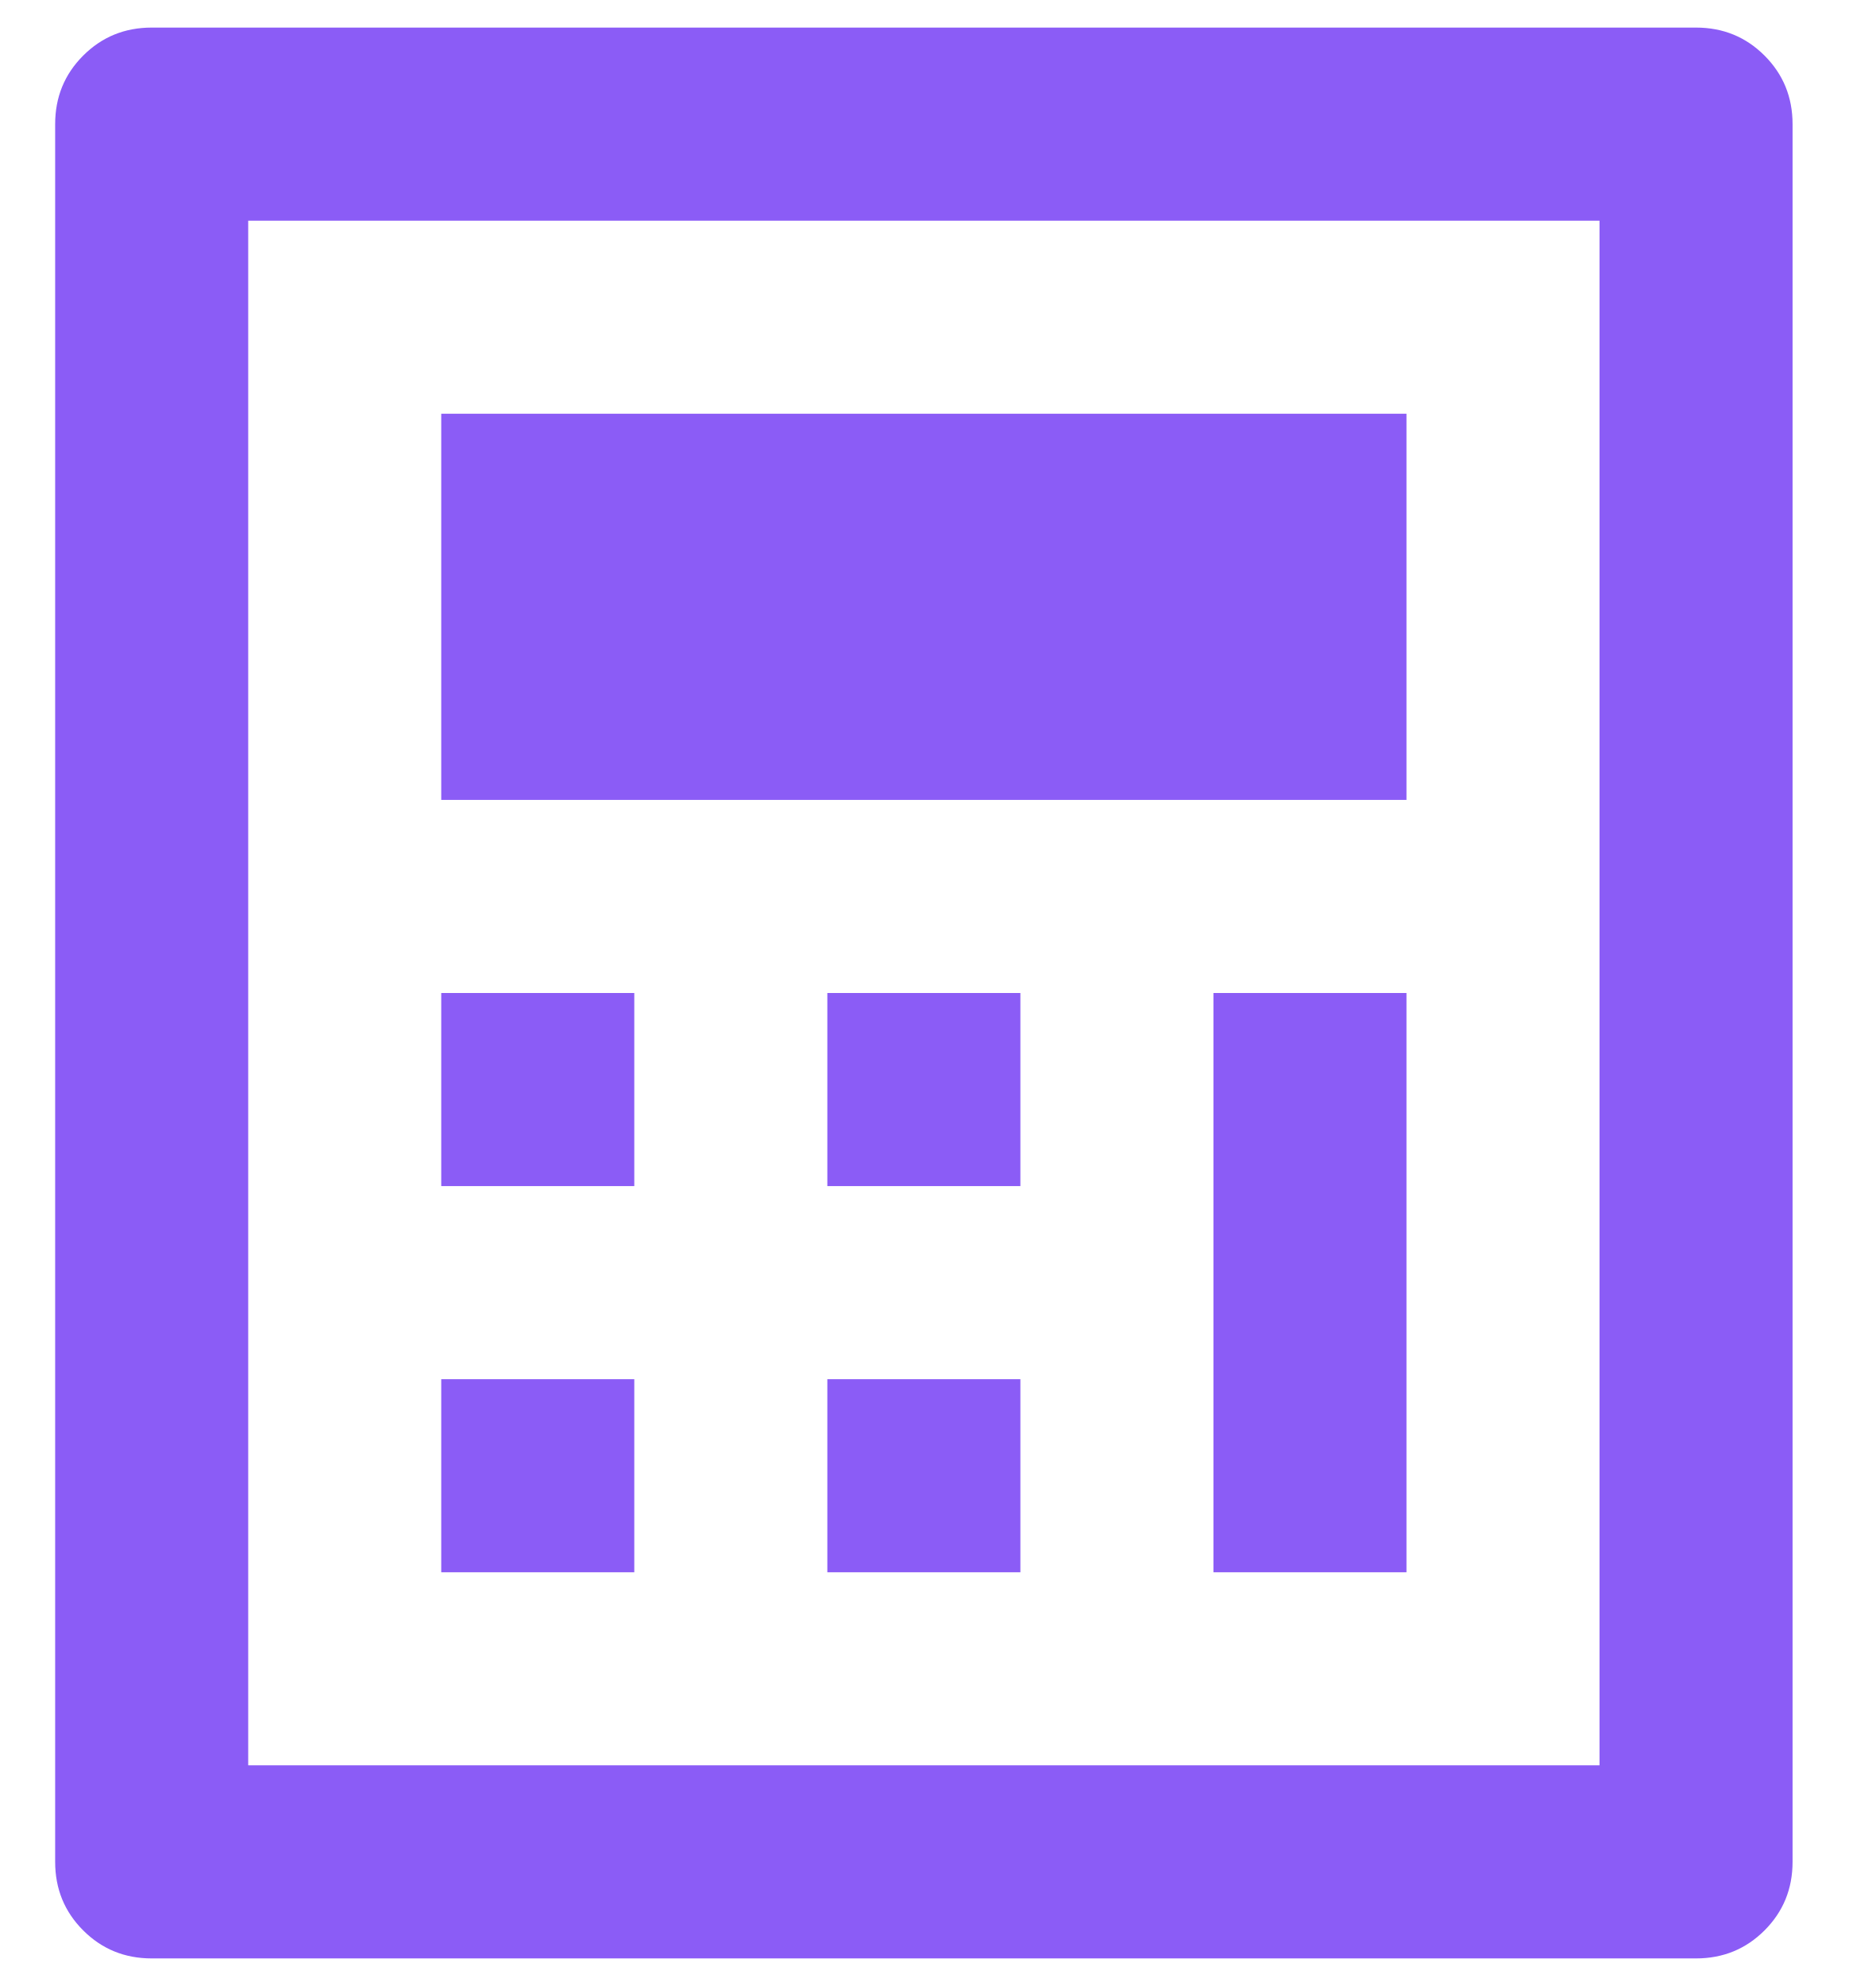
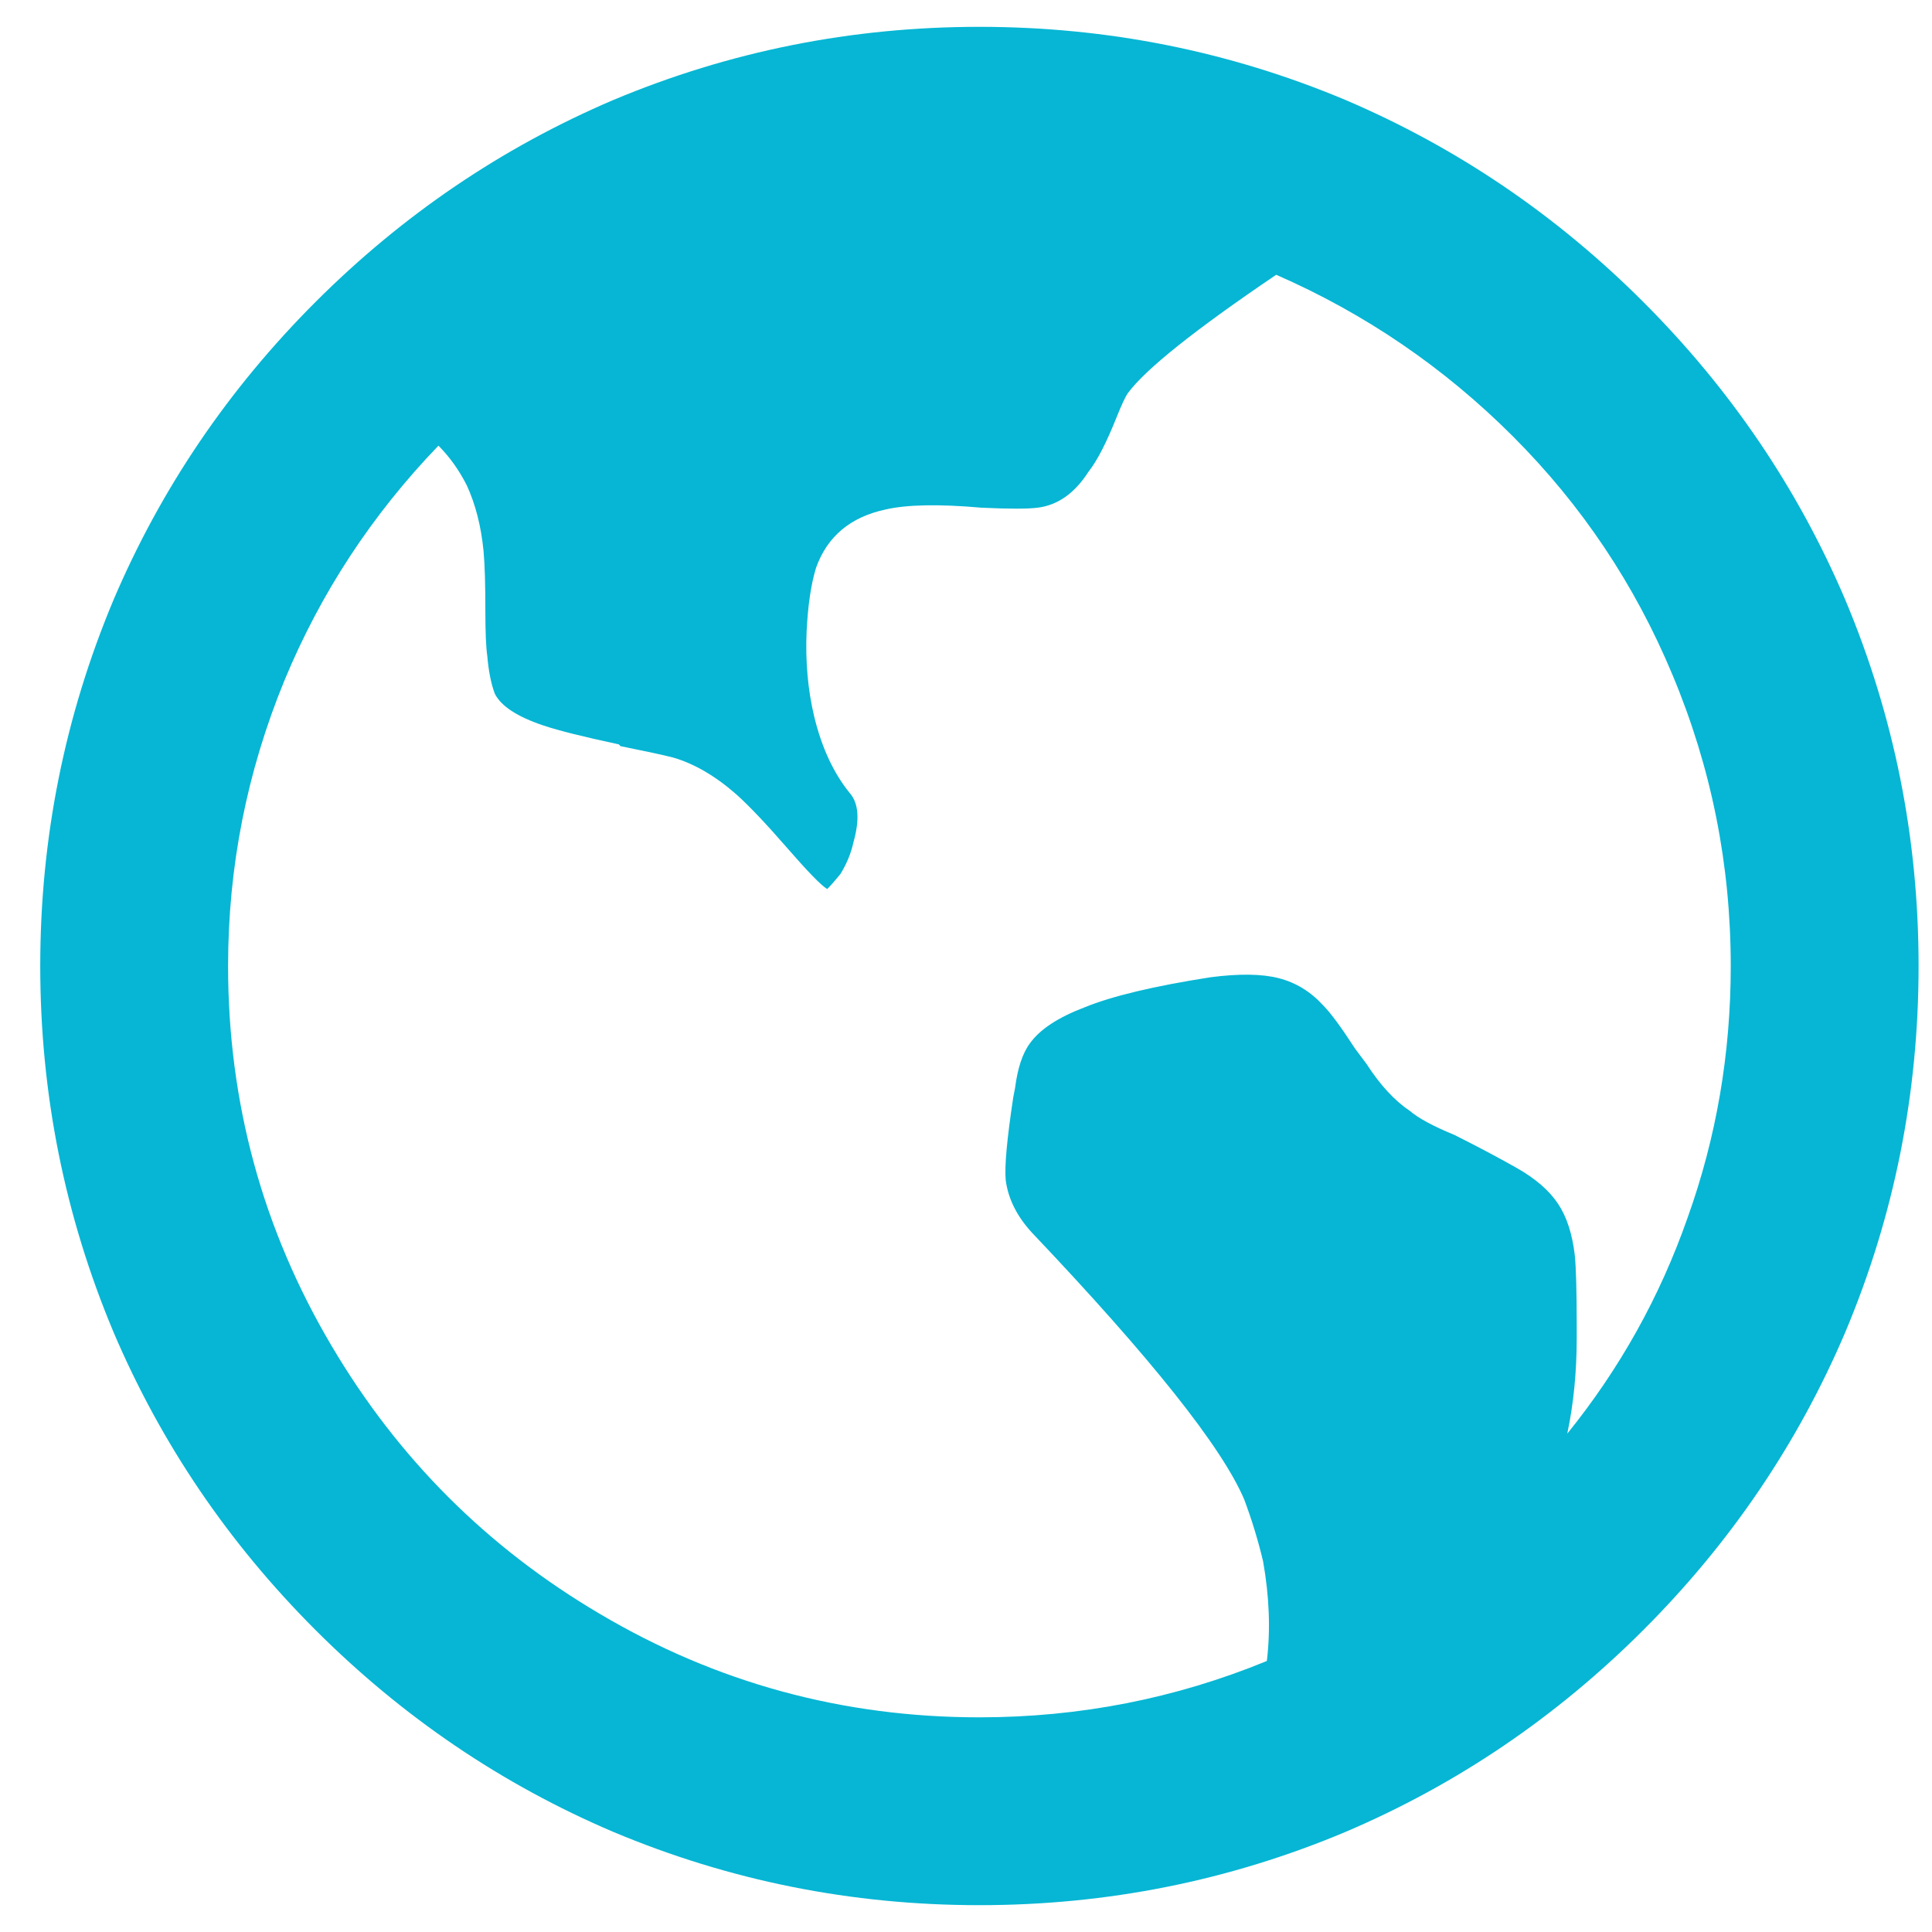
- <svg xmlns="http://www.w3.org/2000/svg" width="17" height="18" viewBox="0 0 17 18" fill="none">
-   <path d="M1.375 0.25H15.375C15.62 0.25 15.827 0.335 15.996 0.504C16.165 0.673 16.25 0.88 16.25 1.125V16.875C16.25 17.12 16.165 17.327 15.996 17.496C15.827 17.665 15.62 17.75 15.375 17.75H1.375C1.13 17.75 0.923 17.665 0.754 17.496C0.585 17.327 0.5 17.12 0.5 16.875V1.125C0.5 0.88 0.585 0.673 0.754 0.504C0.923 0.335 1.13 0.25 1.375 0.25ZM2.25 2V16H14.5V2H2.25ZM4 3.75H12.75V7.25H4V3.75ZM4 9H5.75V10.75H4V9ZM4 12.5H5.75V14.25H4V12.5ZM7.5 9H9.25V10.75H7.5V9ZM7.5 12.5H9.25V14.25H7.5V12.5ZM11 9H12.75V14.25H11V9Z" fill="#8B5CF6" />
+ <svg xmlns="http://www.w3.org/2000/svg" width="18" height="18" viewBox="0 0 18 18" fill="none">
+   <path d="M4.085 4.152C3.467 4.794 2.988 5.523 2.65 6.34C2.3 7.192 2.125 8.078 2.125 9C2.125 10.272 2.446 11.45 3.087 12.535C3.706 13.585 4.54 14.419 5.59 15.037C6.675 15.679 7.853 16 9.125 16C10.058 16 10.951 15.825 11.803 15.475C11.838 15.183 11.826 14.874 11.768 14.547C11.721 14.349 11.662 14.157 11.592 13.97C11.383 13.48 10.723 12.652 9.615 11.485C9.475 11.333 9.393 11.17 9.37 10.995C9.358 10.867 9.382 10.61 9.44 10.225L9.457 10.137C9.481 9.951 9.527 9.811 9.598 9.717C9.691 9.589 9.86 9.478 10.105 9.385C10.362 9.28 10.752 9.187 11.277 9.105C11.546 9.07 11.759 9.073 11.916 9.114C12.074 9.155 12.211 9.239 12.328 9.367C12.398 9.438 12.497 9.572 12.625 9.77L12.73 9.91C12.858 10.108 12.992 10.254 13.133 10.348C13.214 10.418 13.354 10.493 13.553 10.575C13.762 10.68 13.955 10.782 14.13 10.881C14.305 10.98 14.433 11.091 14.515 11.214C14.597 11.336 14.649 11.497 14.672 11.695C14.684 11.812 14.69 12.033 14.69 12.36V12.465C14.69 12.78 14.661 13.078 14.602 13.357C15.092 12.751 15.466 12.08 15.723 11.345C15.991 10.598 16.125 9.817 16.125 9C16.125 8.055 15.944 7.151 15.582 6.287C15.232 5.447 14.737 4.707 14.095 4.065C13.453 3.423 12.718 2.922 11.89 2.56C11.132 3.073 10.671 3.441 10.508 3.663C10.484 3.697 10.449 3.773 10.402 3.89C10.309 4.123 10.222 4.293 10.14 4.397C10.012 4.596 9.854 4.707 9.668 4.73C9.574 4.742 9.399 4.742 9.143 4.73C8.746 4.695 8.448 4.701 8.25 4.747C7.923 4.817 7.707 4.998 7.603 5.29C7.556 5.442 7.527 5.64 7.515 5.885C7.503 6.165 7.527 6.428 7.585 6.673C7.655 6.964 7.766 7.203 7.918 7.39C7.999 7.483 8.011 7.635 7.952 7.845C7.929 7.95 7.888 8.049 7.83 8.143C7.783 8.201 7.742 8.248 7.707 8.283C7.649 8.248 7.524 8.119 7.331 7.897C7.139 7.676 6.984 7.513 6.867 7.407C6.669 7.232 6.471 7.116 6.272 7.058C6.179 7.034 6.016 6.999 5.782 6.952L5.765 6.935C5.438 6.865 5.205 6.807 5.065 6.76C4.82 6.678 4.668 6.579 4.61 6.463C4.575 6.369 4.552 6.253 4.54 6.112C4.528 6.031 4.522 5.891 4.522 5.692C4.522 5.447 4.517 5.261 4.505 5.133C4.482 4.899 4.429 4.695 4.348 4.52C4.277 4.38 4.19 4.258 4.085 4.152ZM9.125 17.75C7.935 17.75 6.798 17.523 5.713 17.067C4.674 16.624 3.75 15.997 2.939 15.186C2.128 14.375 1.501 13.451 1.058 12.412C0.603 11.328 0.375 10.19 0.375 9C0.375 7.81 0.603 6.673 1.058 5.588C1.501 4.549 2.128 3.625 2.939 2.814C3.75 2.003 4.674 1.376 5.713 0.932C6.798 0.477 7.935 0.25 9.125 0.25C10.315 0.25 11.453 0.477 12.537 0.932C13.576 1.376 14.5 2.003 15.311 2.814C16.122 3.625 16.749 4.549 17.192 5.588C17.648 6.673 17.875 7.81 17.875 9C17.875 10.19 17.648 11.328 17.192 12.412C16.749 13.451 16.122 14.375 15.311 15.186C14.5 15.997 13.576 16.624 12.537 17.067C11.453 17.523 10.315 17.75 9.125 17.75Z" fill="#06B6D4" />
</svg>
